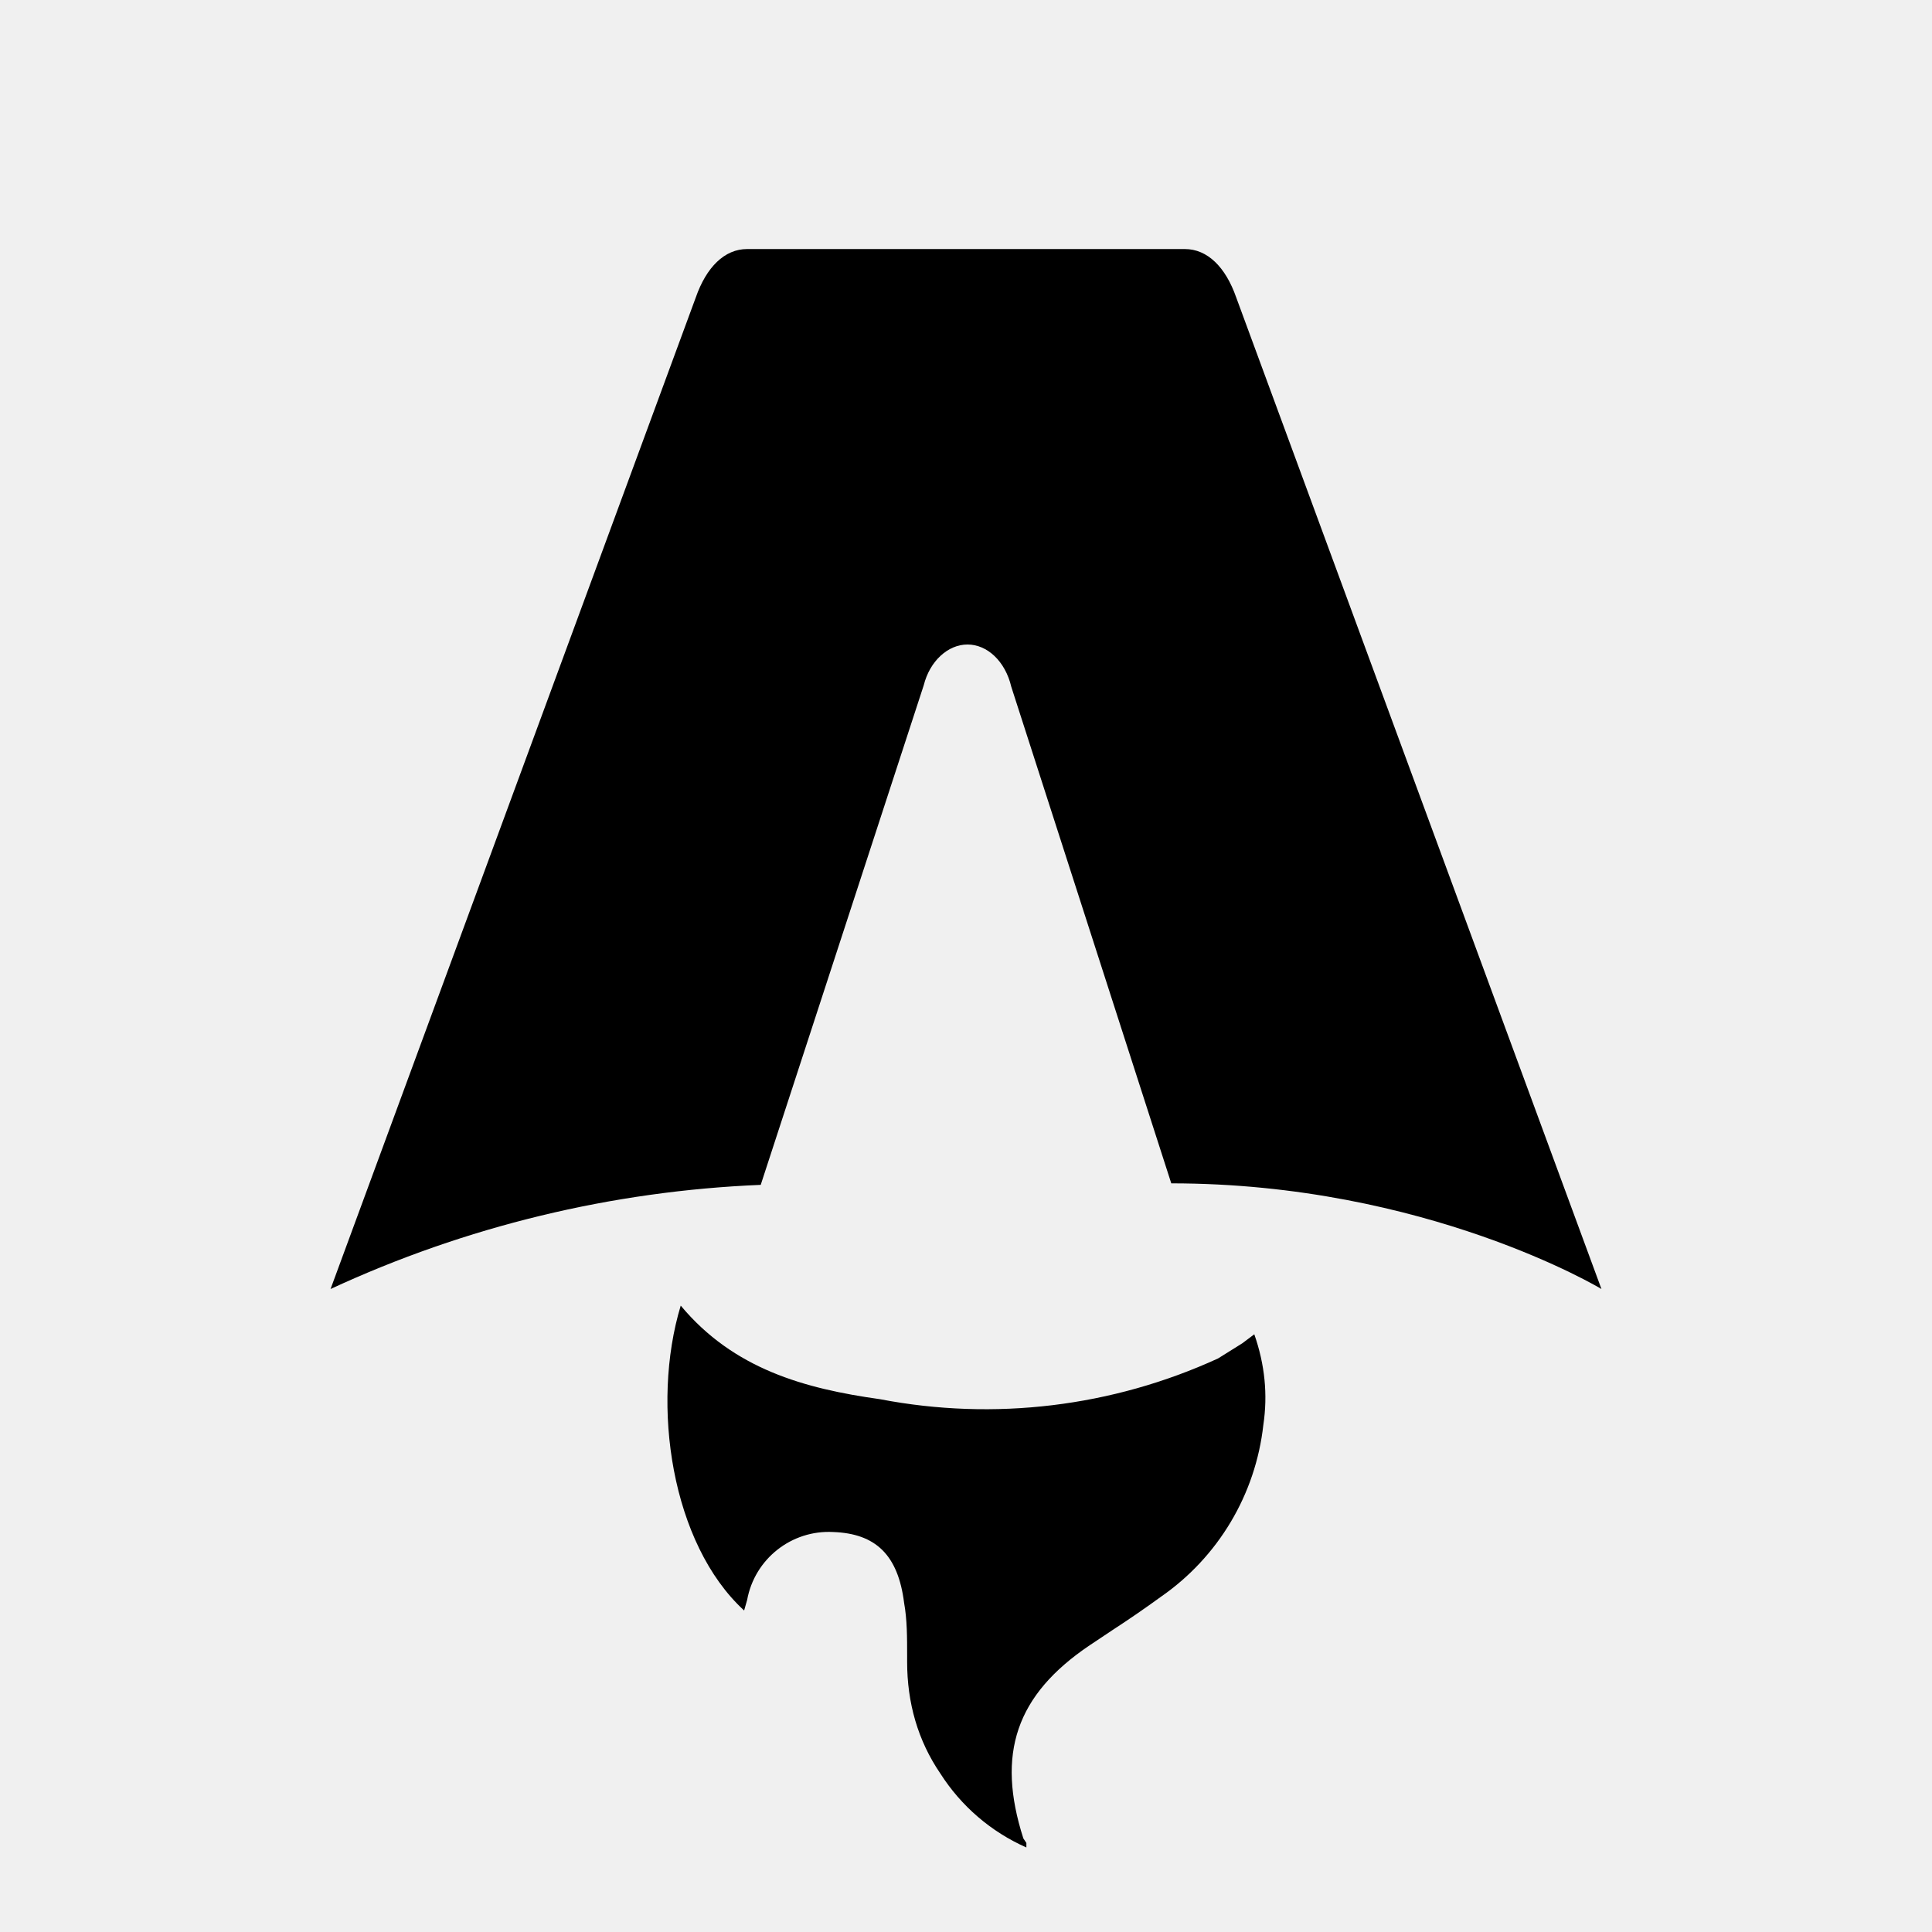
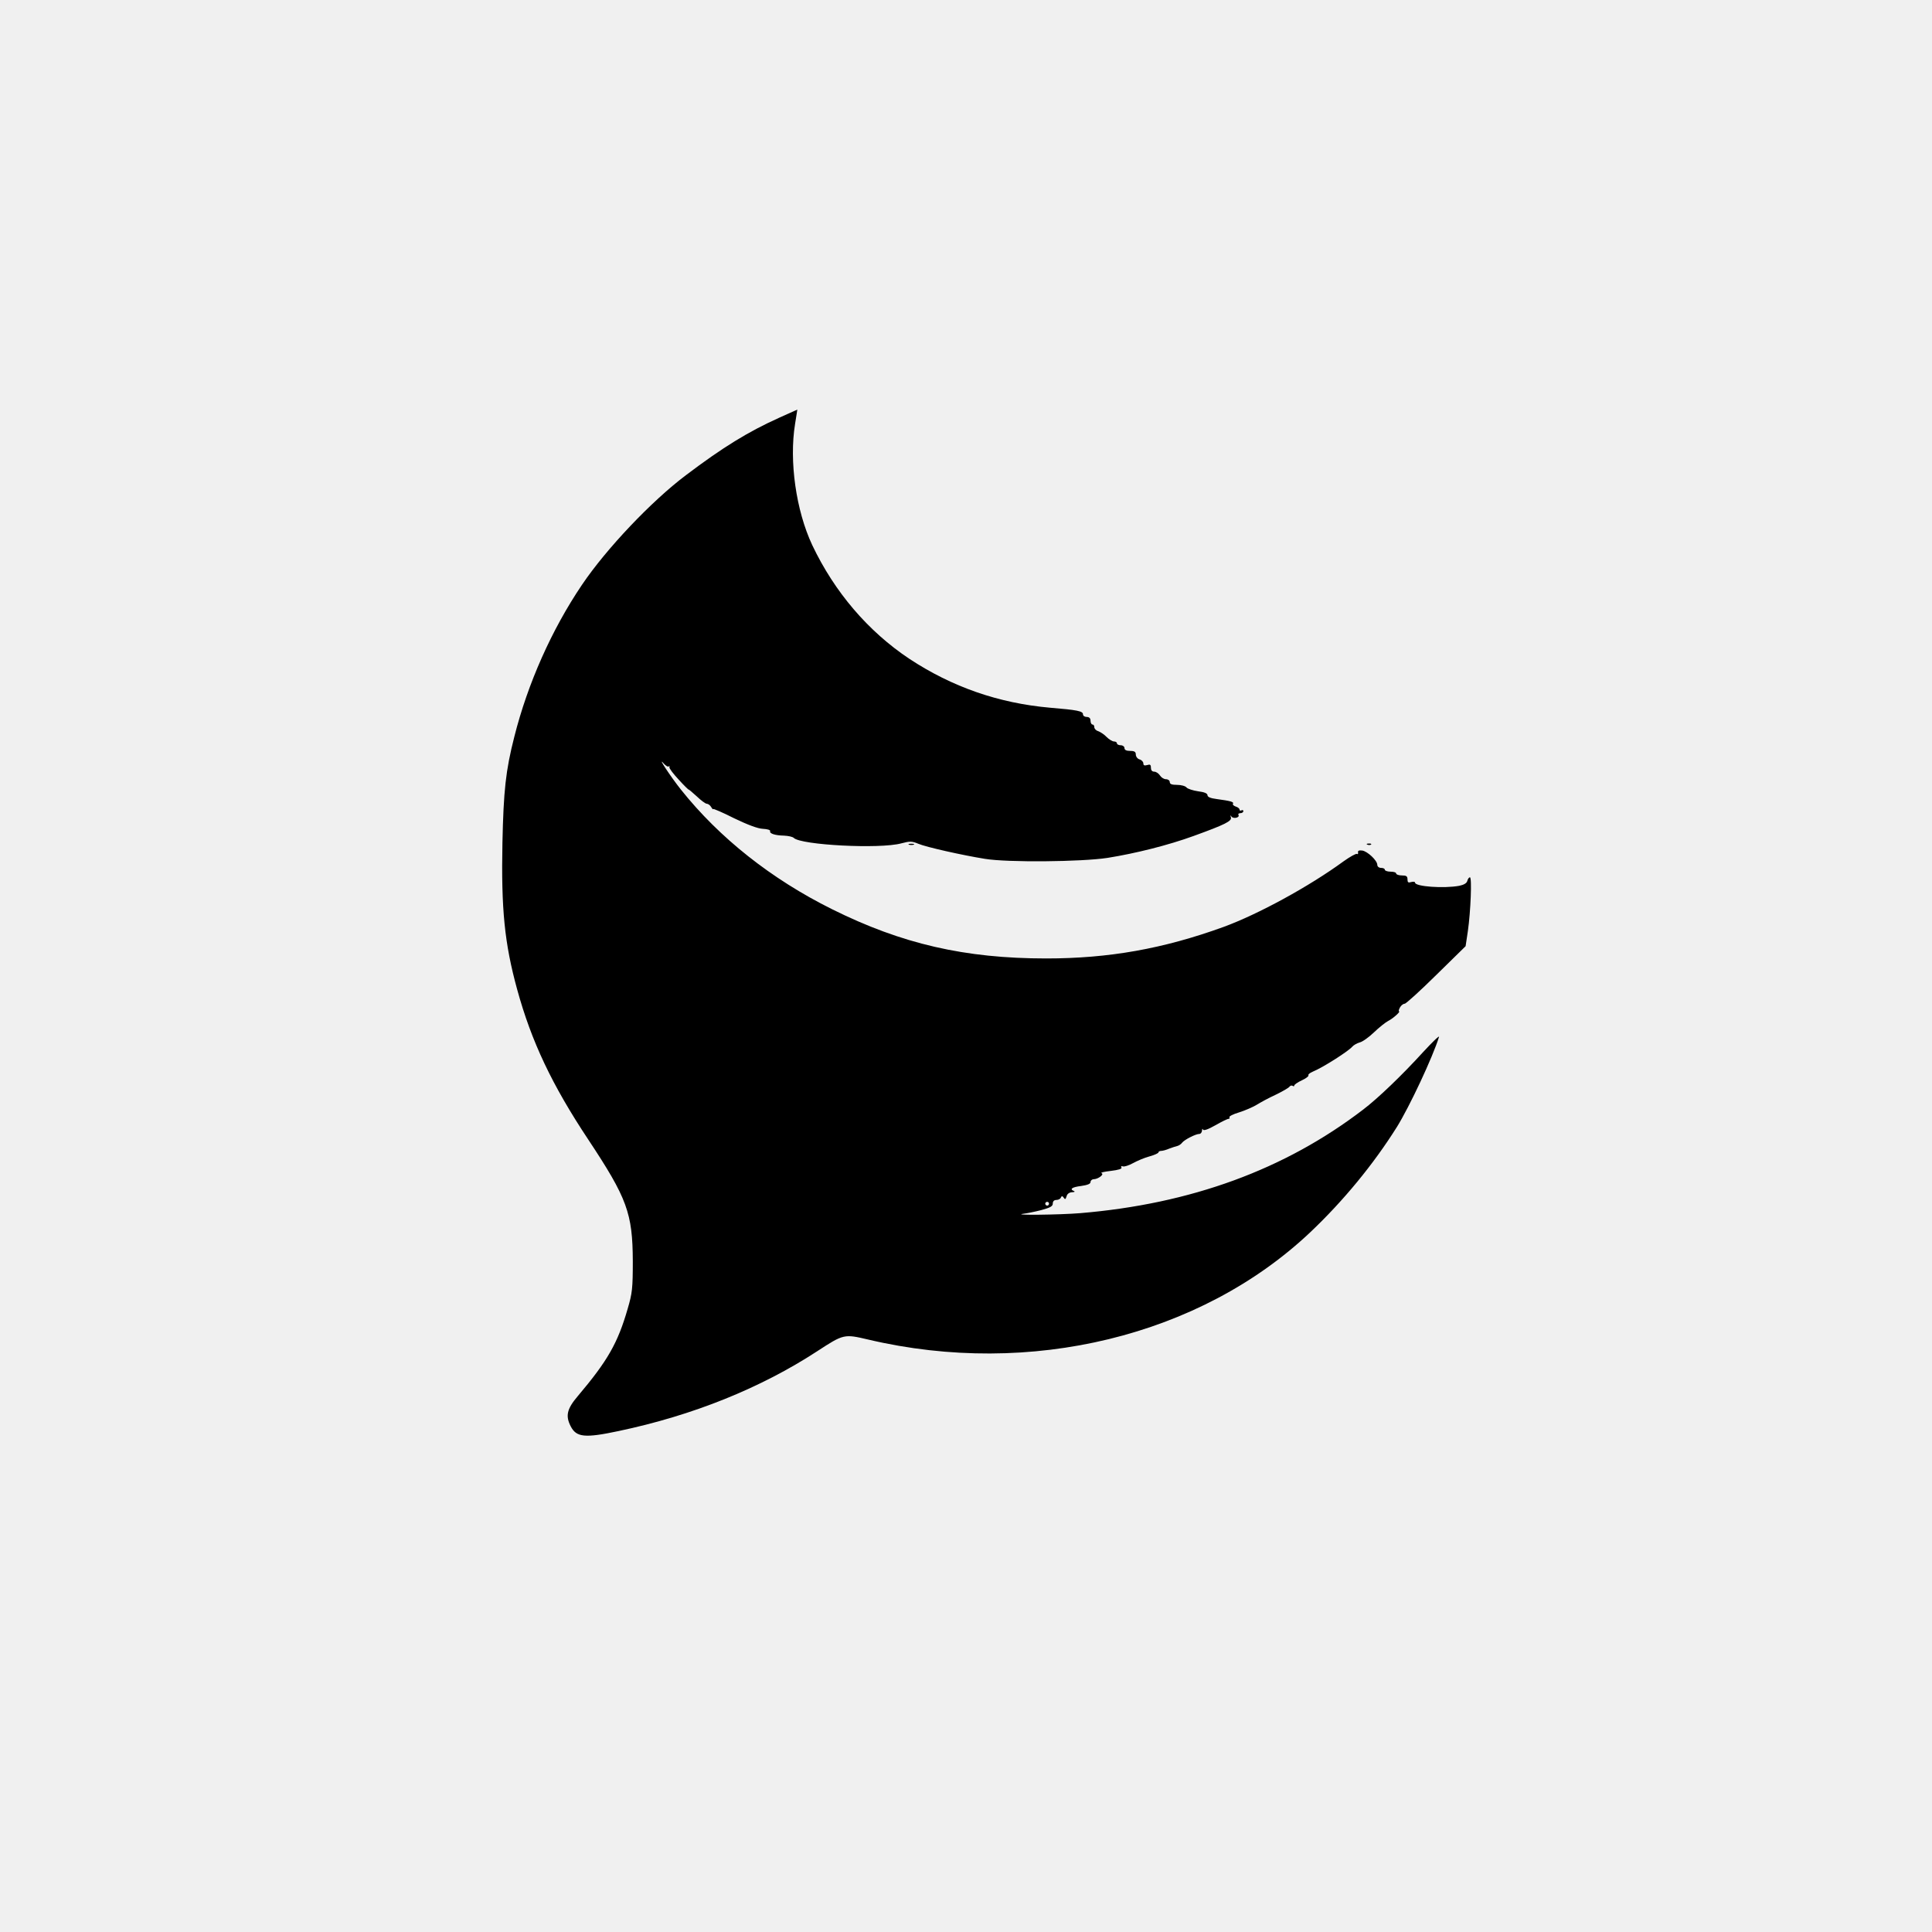
- <svg xmlns="http://www.w3.org/2000/svg" fill="none" viewBox="0 0 128 128">
-   <path d="M50.4 78.5a75.1 75.1 0 0 0-28.5 6.9l24.2-65.7c.7-2 1.9-3.2 3.4-3.2h29c1.5 0 2.7 1.2 3.4 3.2l24.2 65.7s-11.6-7-28.5-7L67 45.5c-.4-1.7-1.6-2.8-2.9-2.8-1.3 0-2.5 1.1-2.9 2.7L50.4 78.5Zm-1.1 28.2Zm-4.2-20.2c-2 6.6-.6 15.8 4.2 20.2a17.5 17.5 0 0 1 .2-.7 5.5 5.5 0 0 1 5.7-4.5c2.8.1 4.3 1.5 4.7 4.7.2 1.1.2 2.3.2 3.5v.4c0 2.7.7 5.2 2.2 7.4a13 13 0 0 0 5.7 4.9v-.3l-.2-.3c-1.8-5.6-.5-9.5 4.4-12.8l1.5-1a73 73 0 0 0 3.2-2.2 16 16 0 0 0 6.8-11.4c.3-2 .1-4-.6-6l-.8.6-1.6 1a37 37 0 0 1-22.4 2.7c-5-.7-9.7-2-13.2-6.2Z" />
-   <style>
-         path { fill: #000; }
-         @media (prefers-color-scheme: dark) {
-             path { fill: #FFF; }
-         }
-     </style>
+ <svg xmlns="http://www.w3.org/2000/svg" version="1.0" width="1024pt" height="1024pt" viewBox="0 0 1024 1024" preserveAspectRatio="xMidYMid meet">
+   <g transform="translate(0,1024) scale(0.1,-0.1)" fill="#000000" stroke="none">
+     <path d="M4130 8026 c-164 -74 -298 -156 -495 -305 -182 -137 -421 -389 -550 -580 -161 -238 -288 -524 -359 -806 -46 -180 -57 -286 -63 -562 -7 -351 11 -533 78 -777 76 -277 185 -507 377 -796 206 -311 235 -390 236 -645 0 -144 -3 -169 -27 -251 -53 -184 -107 -277 -264 -463 -58 -68 -67 -105 -38 -161 30 -58 74 -63 253 -25 395 83 754 228 1053 423 141 92 143 92 271 62 857 -202 1761 18 2344 570 174 165 333 358 458 557 67 108 190 370 223 477 3 10 -34 -26 -84 -80 -111 -122 -239 -245 -318 -305 -415 -318 -913 -500 -1500 -549 -108 -9 -372 -12 -300 -3 17 2 58 10 93 19 48 13 62 20 62 35 0 12 7 19 19 19 11 0 22 6 24 13 4 9 8 9 15 -1 7 -11 10 -9 15 7 3 13 14 21 29 22 12 0 17 3 11 6 -26 10 -12 21 37 27 34 5 50 11 50 21 0 8 8 15 18 15 24 1 57 27 40 32 -7 3 15 8 50 12 41 5 60 11 56 18 -4 6 -1 9 7 6 8 -3 32 5 54 17 22 12 61 29 88 36 26 7 47 17 47 21 0 4 6 8 14 8 8 0 27 5 43 12 15 6 35 12 43 14 8 2 19 9 25 17 12 16 72 47 92 47 7 0 13 8 14 18 0 9 3 12 5 5 3 -7 26 0 66 23 33 19 64 34 70 34 5 0 7 4 4 8 -3 5 20 17 51 26 32 10 73 28 93 40 19 12 65 37 102 54 37 18 70 37 73 43 4 5 11 7 16 4 5 -4 9 -3 9 2 0 4 18 17 40 27 22 10 37 22 35 26 -3 5 7 13 23 20 54 22 190 109 210 133 7 8 25 18 39 22 14 3 48 27 75 53 27 26 61 53 76 61 26 13 68 51 57 51 -3 0 -1 9 5 20 6 11 17 20 25 20 7 0 83 69 168 153 l155 152 12 80 c15 106 22 285 11 285 -5 0 -11 -8 -14 -19 -3 -12 -18 -21 -43 -26 -82 -15 -234 -4 -234 17 0 5 -9 6 -20 3 -16 -5 -20 -2 -20 14 0 17 -6 21 -30 21 -16 0 -30 5 -30 10 0 6 -13 10 -30 10 -16 0 -30 5 -30 10 0 6 -9 10 -20 10 -11 0 -20 7 -20 16 0 23 -52 72 -80 76 -17 2 -24 -1 -22 -10 1 -8 -1 -11 -6 -8 -5 3 -37 -15 -72 -40 -182 -133 -452 -280 -635 -347 -320 -116 -608 -167 -940 -167 -431 0 -765 77 -1135 261 -322 160 -597 378 -801 634 -55 69 -129 182 -91 138 11 -12 23 -19 27 -15 3 4 5 2 3 -4 -2 -6 21 -36 50 -67 28 -31 52 -54 52 -52 0 2 19 -14 42 -35 23 -22 47 -40 54 -40 7 0 18 -8 23 -17 6 -10 11 -15 11 -11 0 3 50 -18 111 -49 73 -35 126 -55 153 -56 22 -1 40 -6 38 -12 -5 -13 26 -23 73 -24 23 -1 46 -6 52 -12 38 -38 455 -60 570 -29 45 12 56 12 90 -2 42 -18 235 -61 353 -80 121 -20 513 -16 650 5 150 24 321 67 456 116 168 61 204 79 198 99 -4 12 -3 13 3 4 11 -14 46 -5 37 9 -3 5 2 9 10 9 9 0 16 5 16 11 0 5 -4 7 -10 4 -5 -3 -10 -2 -10 4 0 5 -9 13 -20 16 -11 4 -18 10 -15 15 6 10 -13 15 -87 25 -32 4 -48 11 -48 20 0 10 -17 17 -50 21 -27 4 -55 13 -61 20 -6 8 -29 14 -50 14 -28 0 -39 4 -39 15 0 8 -9 15 -20 15 -11 0 -25 9 -32 20 -7 11 -21 20 -30 20 -12 0 -18 8 -18 21 0 16 -4 19 -20 14 -14 -4 -20 -2 -20 9 0 8 -9 18 -20 21 -11 3 -20 15 -20 26 0 14 -7 19 -30 19 -20 0 -30 5 -30 15 0 8 -9 15 -20 15 -11 0 -20 5 -20 10 0 6 -7 10 -15 10 -9 0 -27 11 -40 24 -13 14 -34 27 -45 31 -11 3 -20 13 -20 21 0 8 -4 14 -10 14 -5 0 -10 9 -10 20 0 13 -7 20 -20 20 -11 0 -20 6 -20 14 0 17 -30 23 -175 35 -272 24 -519 110 -745 259 -218 145 -397 354 -515 603 -86 183 -123 445 -91 642 7 42 12 77 12 76 -1 0 -44 -20 -96 -43z m1430 -4166 c0 -5 -4 -10 -10 -10 -5 0 -10 5 -10 10 0 6 5 10 10 10 6 0 10 -4 10 -10z" />
+     <path d="M4818 5763 c6 -2 18 -2 25 0 6 3 1 5 -13 5 -14 0 -19 -2 -12 -5z" />
+     <path d="M7248 5763 c7 -3 16 -2 19 1 4 3 -2 6 -13 5 -11 0 -14 -3 -6 -6z" />
+   </g>
</svg>
